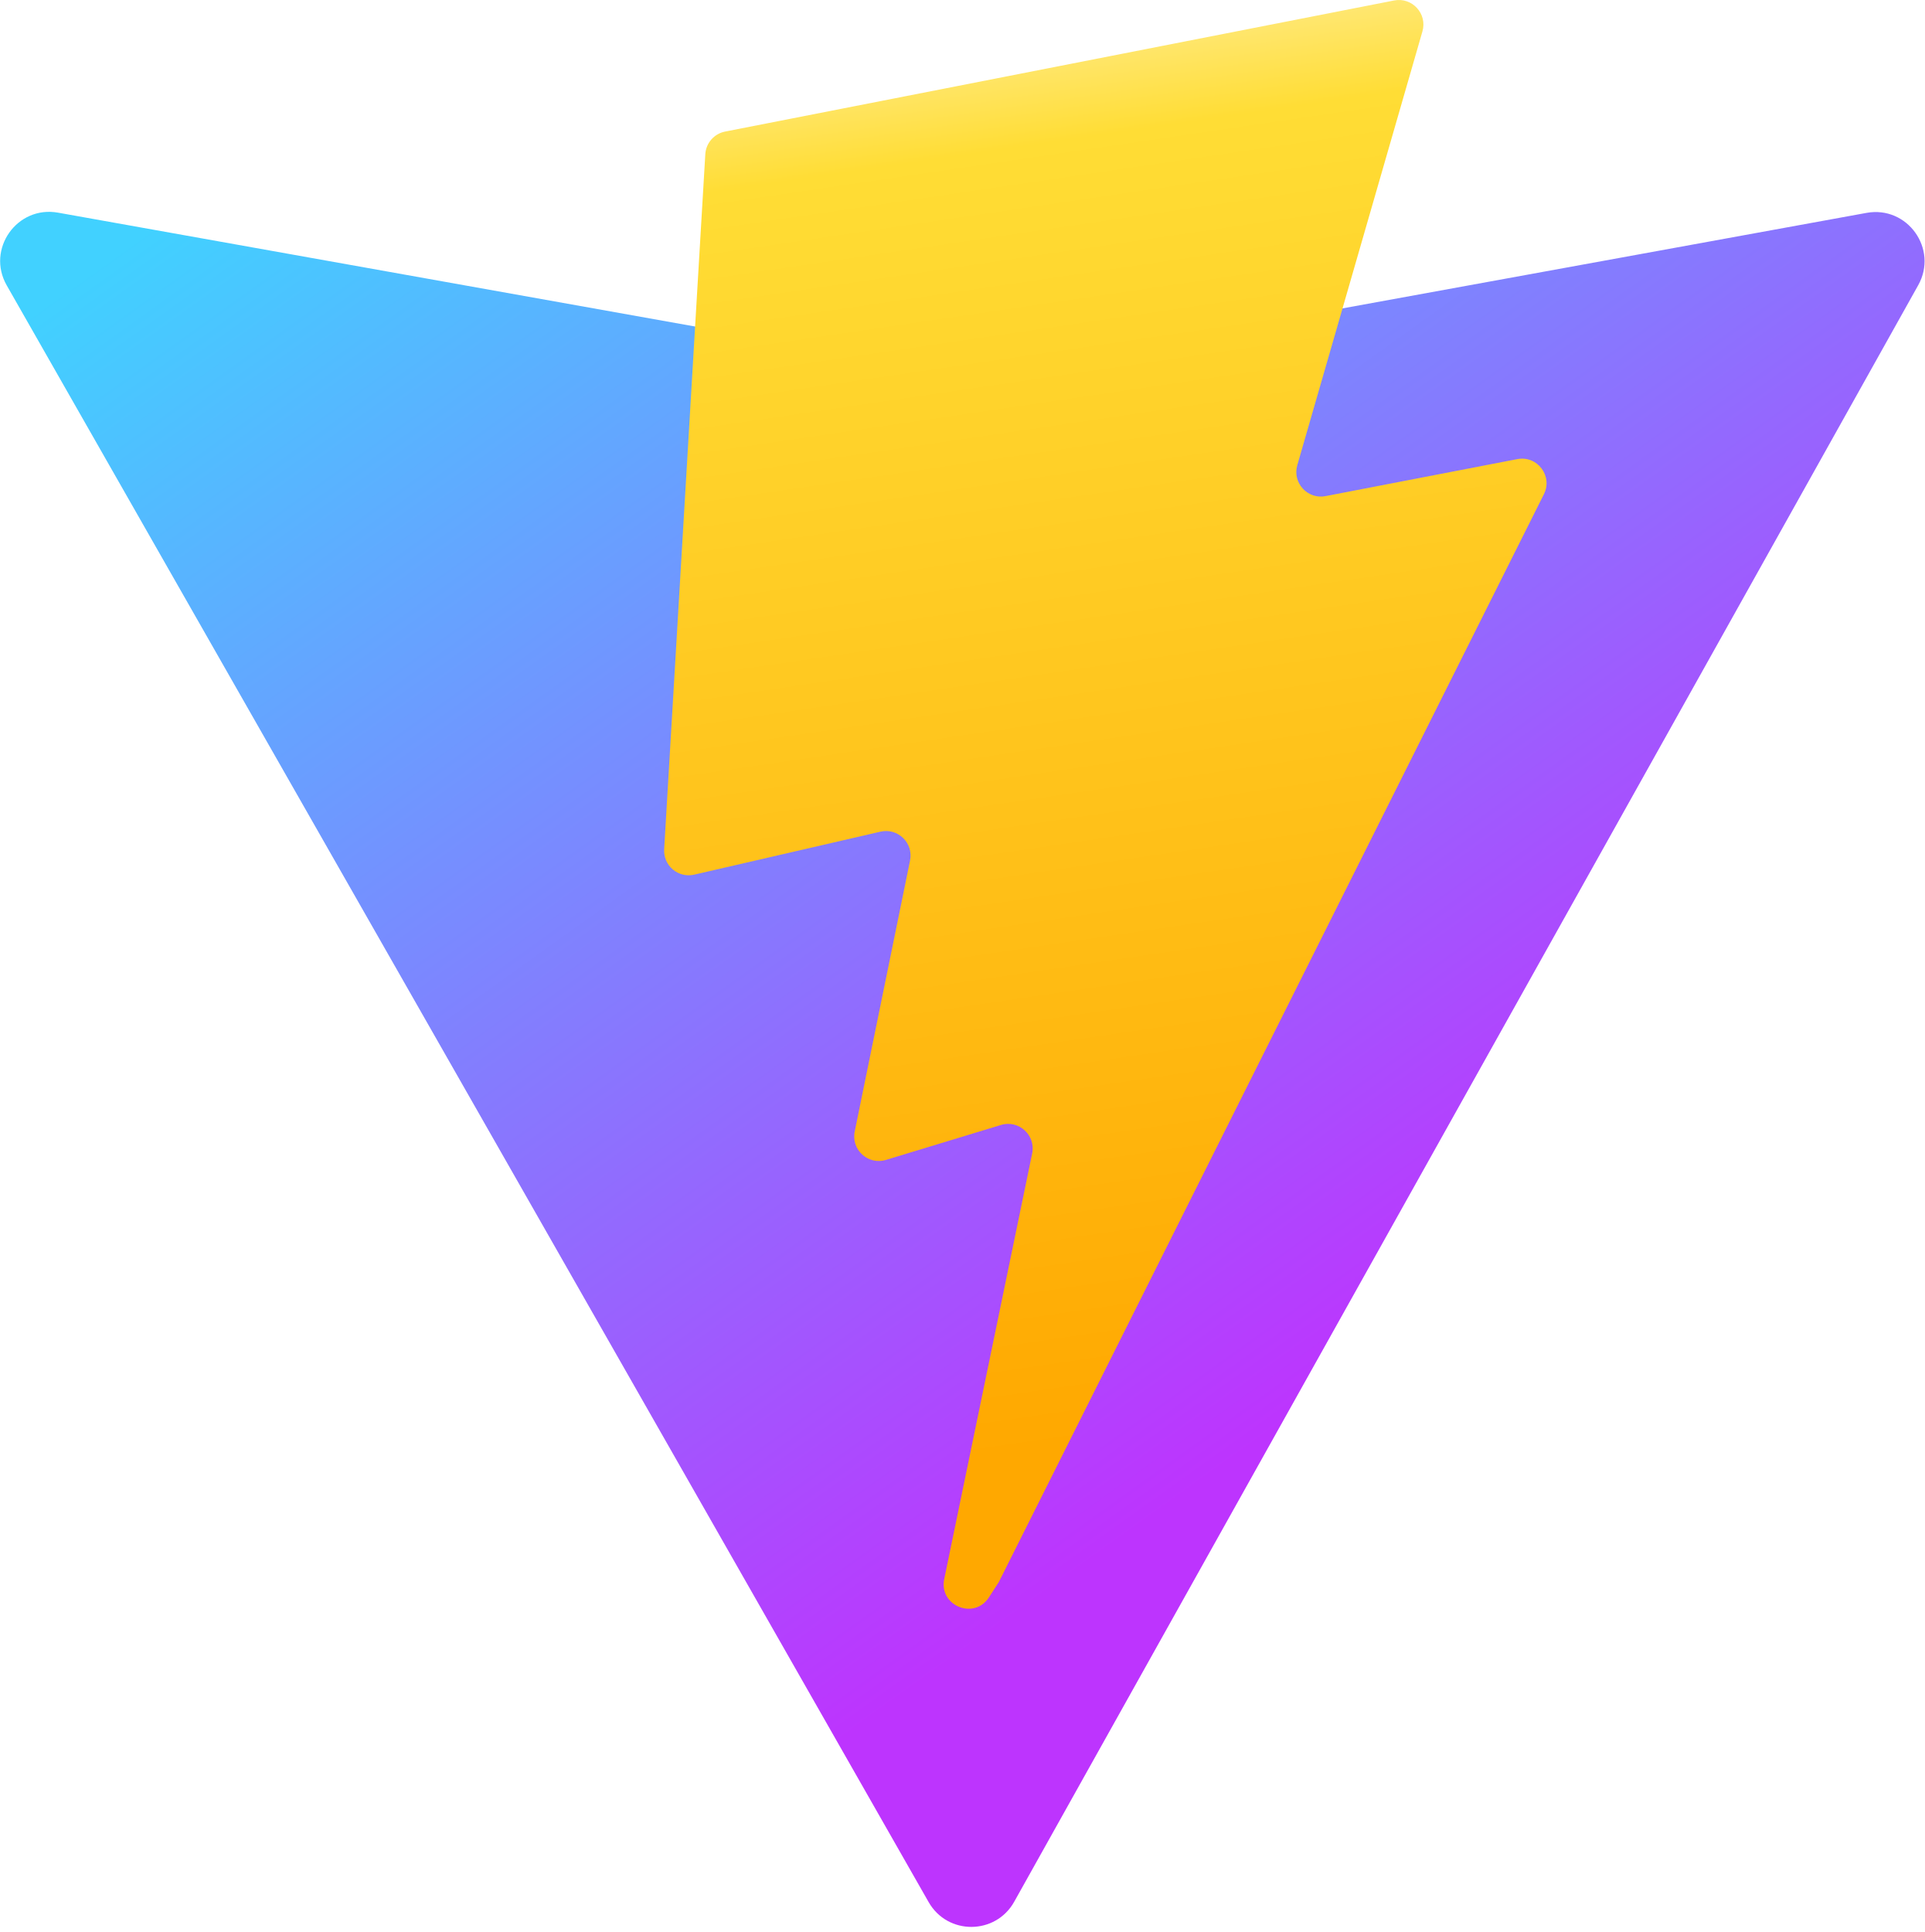
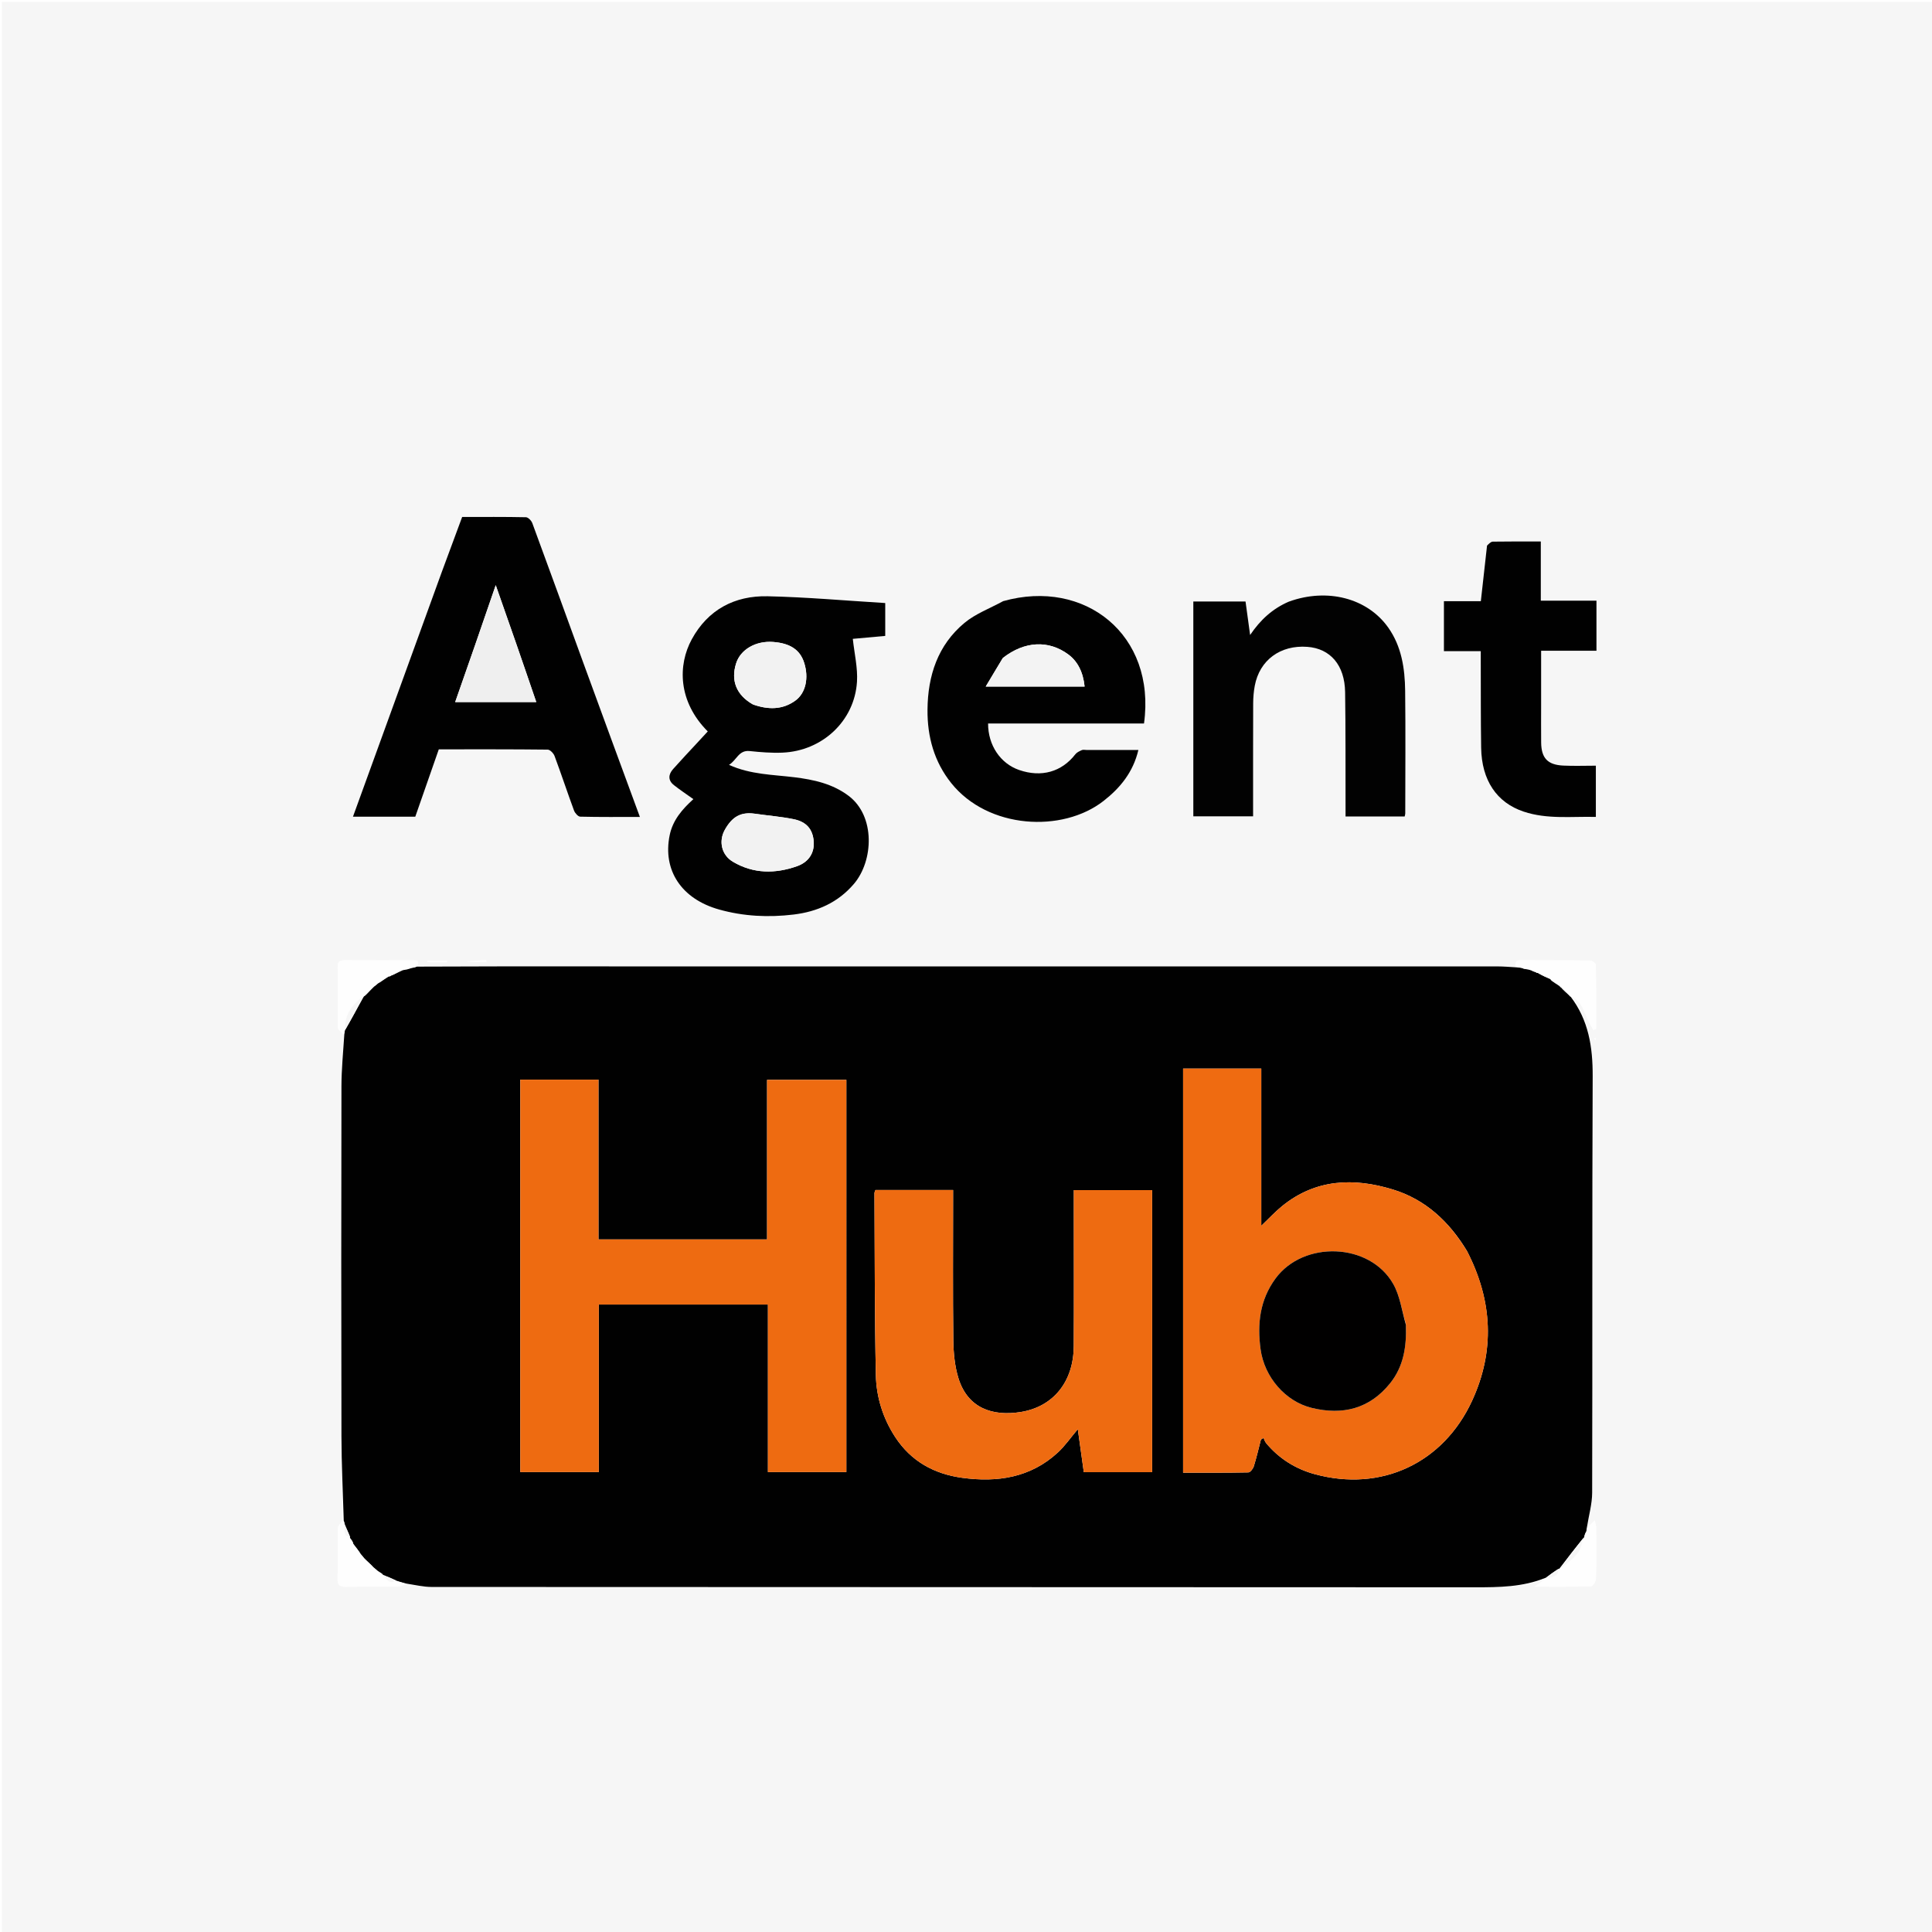
- <svg xmlns="http://www.w3.org/2000/svg" aria-hidden="true" role="img" class="iconify iconify--logos" width="31.88" height="32" preserveAspectRatio="xMidYMid meet" viewBox="0 0 256 257">
-   <defs>
-     <linearGradient id="IconifyId1813088fe1fbc01fb466" x1="-.828%" x2="57.636%" y1="7.652%" y2="78.411%">
-       <stop offset="0%" stop-color="#41D1FF" />
-       <stop offset="100%" stop-color="#BD34FE" />
-     </linearGradient>
-     <linearGradient id="IconifyId1813088fe1fbc01fb467" x1="43.376%" x2="50.316%" y1="2.242%" y2="89.03%">
-       <stop offset="0%" stop-color="#FFEA83" />
-       <stop offset="8.333%" stop-color="#FFDD35" />
-       <stop offset="100%" stop-color="#FFA800" />
-     </linearGradient>
-   </defs>
-   <path fill="url(#IconifyId1813088fe1fbc01fb466)" d="M255.153 37.938L134.897 252.976c-2.483 4.44-8.862 4.466-11.382.048L.875 37.958c-2.746-4.814 1.371-10.646 6.827-9.67l120.385 21.517a6.537 6.537 0 0 0 2.322-.004l117.867-21.483c5.438-.991 9.574 4.796 6.877 9.62Z" />
-   <path fill="url(#IconifyId1813088fe1fbc01fb467)" d="M185.432.063L96.44 17.501a3.268 3.268 0 0 0-2.634 3.014l-5.474 92.456a3.268 3.268 0 0 0 3.997 3.378l24.777-5.718c2.318-.535 4.413 1.507 3.936 3.838l-7.361 36.047c-.495 2.426 1.782 4.5 4.151 3.78l15.304-4.649c2.372-.72 4.652 1.36 4.15 3.788l-11.698 56.621c-.732 3.542 3.979 5.473 5.943 2.437l1.313-2.028l72.516-144.72c1.215-2.423-.88-5.186-3.54-4.672l-25.505 4.922c-2.396.462-4.435-1.77-3.759-4.114l16.646-57.705c.677-2.35-1.37-4.583-3.769-4.113Z" />
+ <svg xmlns="http://www.w3.org/2000/svg" version="1.1" id="Layer_1" x="0px" y="0px" width="100%" viewBox="0 0 1024 1024" enable-background="new 0 0 1024 1024" xml:space="preserve">
+   <path fill="#F6F6F6" opacity="1" stroke="none" d=" M474,1025   C316,1025 158.5,1025 1,1025   C1,683.667 1,342.333 1,1   C342.333,1 683.667,1 1025,1   C1025,342.333 1025,683.667 1025,1025   C841.5,1025 658,1025 474,1025  M841.125,809.252   C842.085,803.214 843.864,797.177 843.88,791.136   C844.074,717.563 843.834,643.988 844.152,570.416   C844.218,554.999 841.995,540.712 833.218,528.122   C838.594,530.818 839.551,536.463 841.934,541.161   C842.74,542.75 843.643,544.29 844.502,545.853   C844.986,545.706 845.469,545.56 845.953,545.414   C845.953,534.043 846.014,522.671 845.819,511.304   C845.806,510.522 843.889,509.122 842.843,509.108   C830.549,508.951 818.251,509.064 805.956,508.961   C802.884,508.935 803.18,510.363 803.236,512.662   C800.078,512.507 796.919,512.217 793.76,512.217   C617.143,512.195 440.525,512.195 263.907,512.203   C249.605,512.204 235.303,512.282 221.151,511.674   C222.485,508.989 220.682,508.999 218.863,509   C206.746,509.004 194.627,509.044 182.51,508.972   C179.981,508.957 178.948,509.828 178.969,512.437   C179.056,523.226 178.915,534.019 179.146,544.804   C179.169,545.894 181.139,546.942 182.373,548.876   C181.885,557.831 180.991,566.785 180.974,575.741   C180.853,637.551 180.834,699.361 180.975,761.171   C181.009,776.112 181.768,791.051 181.337,806.025   C180.559,807.364 179.137,808.688 179.107,810.044   C178.904,818.978 179.125,827.921 178.938,836.855   C178.868,840.203 180.135,841.091 183.288,841.037   C192.555,840.878 201.826,841.032 211.094,840.921   C212.424,840.905 213.744,840.101 215.943,839.513   C220.216,840.073 224.489,841.12 228.763,841.122   C413.117,841.221 597.471,841.201 781.825,841.298   C794.509,841.304 807.073,841.188 818.975,837.126   C817.347,838.245 815.719,839.365 813.39,840.967   C823.792,840.967 833.499,841.084 843.193,840.786   C844.168,840.756 845.837,838.228 845.874,836.824   C846.116,827.678 846.018,818.523 845.967,809.371   C845.961,808.356 845.545,807.344 845.212,805.848   C843.596,807.558 842.438,808.783 841.125,809.252  M368.9,394.39   C364.846,398.789 360.728,403.132 356.761,407.608   C354.2,410.498 353.956,413.587 357.206,416.148   C360.437,418.695 363.881,420.973 367.499,423.56   C361.652,428.86 356.587,434.627 354.938,442.678   C351.123,461.311 361.244,476.473 381.074,482.043   C394.107,485.704 407.354,486.332 420.633,484.727   C433.112,483.219 444.168,478.386 452.606,468.472   C462.991,456.269 464.052,432.591 449.814,421.833   C441.295,415.396 431.32,413.222 420.975,411.951   C409.563,410.549 397.851,410.562 386.391,405.403   C390.477,402.888 391.521,397.456 397.353,398.076   C403.113,398.687 408.955,399.16 414.728,398.916   C435.854,398.024 452.899,382.134 454.217,361.389   C454.688,353.988 452.839,346.44 452.011,338.607   C457.182,338.137 463.224,337.588 469.193,337.046   C469.193,330.736 469.193,324.815 469.193,319.624   C448.165,318.349 427.512,316.482 406.828,316.031   C389.368,315.65 375.222,323.119 366.651,338.845   C359.254,352.416 359.216,371.716 375.128,387.673   C373.222,389.741 371.312,391.814 368.9,394.39  M234.023,303.47   C218.393,346.549 202.763,389.627 187.076,432.866   C198.314,432.866 209.115,432.866 220.112,432.866   C224.26,420.979 228.389,409.147 232.571,397.165   C252.018,397.165 271.158,397.099 290.294,397.317   C291.555,397.331 293.403,399.29 293.939,400.731   C297.503,410.309 300.708,420.02 304.244,429.609   C304.742,430.959 306.385,432.822 307.537,432.85   C317.937,433.102 328.346,432.997 339.158,432.997   C334,418.982 329.049,405.553 324.116,392.117   C319.117,378.5 314.116,364.882 309.149,351.253   C300.161,326.589 291.23,301.904 282.141,277.278   C281.651,275.952 279.942,274.167 278.767,274.142   C267.484,273.905 256.193,274 244.953,274   C241.317,283.835 237.822,293.29 234.023,303.47  M531.336,318.793   C524.577,322.508 517.038,325.285 511.214,330.125   C497.008,341.931 491.732,358.2 491.593,376.214   C491.482,390.501 495.123,403.765 504.219,415.114   C523.693,439.412 563.033,441.55 584.855,424.553   C593.721,417.647 600.592,409.27 603.366,397.5   C593.842,397.5 584.867,397.5 575.891,397.5   C575.059,397.5 574.115,397.253 573.417,397.561   C572.167,398.112 570.749,398.753 569.952,399.782   C562.711,409.128 551.972,412.188 540.171,408.114   C530.278,404.698 523.672,395.033 523.711,383.46   C551.28,383.46 578.857,383.46 606.349,383.46   C612.824,336.432 574.976,306.448 531.336,318.793  M682.688,318.977   C674.417,322.63 667.995,328.557 662.588,336.561   C661.667,329.831 660.895,324.185 660.159,318.799   C650.451,318.799 641.502,318.799 632.483,318.799   C632.483,356.998 632.483,394.886 632.483,432.681   C643.223,432.681 653.639,432.681 664.171,432.681   C664.171,412.534 664.135,392.709 664.209,372.884   C664.22,369.744 664.474,366.557 665.054,363.475   C667.612,349.87 678.606,341.793 692.9,342.841   C705.096,343.736 712.716,352.506 712.935,366.819   C713.242,386.976 713.11,407.14 713.164,427.301   C713.169,429.081 713.165,430.86 713.165,432.764   C723.926,432.764 734.172,432.764 744.5,432.764   C744.639,432.087 744.817,431.623 744.817,431.159   C744.833,409.495 745.018,387.829 744.763,366.168   C744.622,354.296 742.874,342.595 735.763,332.575   C724.69,316.973 703.446,311.493 682.688,318.977  M788.131,289.636   C787.058,299.182 785.986,308.728 784.871,318.652   C778.052,318.652 771.629,318.652 765.308,318.652   C765.308,327.667 765.308,336.247 765.308,345.143   C771.882,345.143 778.152,345.143 784.832,345.143   C784.832,347.086 784.827,348.709 784.833,350.332   C784.887,365.655 784.804,380.981 785.037,396.301   C785.299,413.565 793.267,425.397 807.558,430.17   C820.163,434.38 833.134,432.646 845.839,432.988   C845.839,423.653 845.839,414.922 845.839,405.829   C839.867,405.829 834.212,406.046 828.58,405.777   C820.255,405.38 816.941,401.812 816.848,393.554   C816.774,386.892 816.833,380.227 816.833,373.564   C816.833,364.137 816.833,354.711 816.833,344.906   C826.958,344.906 836.541,344.906 846.162,344.906   C846.162,335.952 846.162,327.391 846.162,318.358   C836.264,318.358 826.704,318.358 816.663,318.358   C816.663,307.652 816.663,297.416 816.663,287.001   C807.85,287.001 799.529,286.941 791.211,287.078   C790.195,287.094 789.196,288.16 788.131,289.636  M228.173,509.995   C231.084,509.995 233.995,509.995 236.906,509.995   C236.907,509.735 236.907,509.476 236.907,509.216   C233.415,509.216 229.922,509.216 226.429,509.216   C226.437,509.414 226.384,509.752 226.462,509.785   C226.75,509.907 227.08,509.93 228.173,509.995  M247.584,509.914   C250.972,509.914 254.36,509.914 257.748,509.914   C257.731,509.559 257.713,509.204 257.696,508.849   C254.147,509.044 250.598,509.24 247.584,509.914  M845.088,550.52   C845.231,550.762 845.374,551.004 845.517,551.246   C845.65,550.996 845.94,550.687 845.874,550.514   C845.794,550.306 845.41,550.216 845.088,550.52  M845.481,801.367   C845.535,801.157 845.588,800.948 845.642,800.739   C845.511,800.873 845.38,801.007 845.481,801.367  M179.412,803.483   C179.412,803.483 179.521,803.418 179.412,803.483  z" />
+   <path fill="#010101" opacity="1" stroke="none" d=" M221.001,512.325   C235.303,512.282 249.605,512.204 263.907,512.203   C440.525,512.195 617.143,512.195 793.76,512.217   C796.919,512.217 800.078,512.507 803.949,512.726   C805.445,512.849 806.229,512.907 807.179,513.265   C808.234,513.63 809.121,513.697 810.296,513.947   C811.026,514.167 811.468,514.204 812.046,514.538   C812.783,514.956 813.386,515.077 814.109,515.381   C814.229,515.563 814.657,515.651 814.657,515.651   C814.657,515.651 815.084,515.562 815.295,515.85   C817.643,517.138 819.78,518.138 821.93,519.089   C821.942,519.039 821.859,519.098 821.955,519.431   C823.627,520.724 825.202,521.683 826.798,522.815   C826.818,522.988 827.082,523.215 827.082,523.215   C827.082,523.215 827.43,523.196 827.519,523.527   C829.076,525.159 830.545,526.46 832.037,527.95   C832.06,528.14 832.437,528.205 832.437,528.205   C841.995,540.712 844.218,554.999 844.152,570.416   C843.834,643.988 844.074,717.563 843.88,791.136   C843.864,797.177 842.085,803.214 841.024,809.926   C840.902,811.049 840.88,811.498 840.55,812.115   C839.998,813.161 839.756,814.042 839.519,814.971   C839.524,815.02 839.454,815.089 839.152,815.278   C834.72,820.77 830.591,826.075 826.476,831.434   C826.491,831.489 826.382,831.457 826.05,831.52   C823.49,833.167 821.262,834.751 819.094,836.361   C819.154,836.387 819.056,836.318 819.056,836.318   C807.073,841.188 794.509,841.304 781.825,841.298   C597.471,841.201 413.117,841.221 228.763,841.122   C224.489,841.12 220.216,840.073 215.286,839.318   C213.091,838.737 211.552,838.35 209.82,837.672   C207.427,836.486 205.227,835.591 202.978,834.674   C202.929,834.653 202.828,834.616 202.696,834.288   C201.741,833.553 200.92,833.146 200.037,832.446   C199.318,831.769 198.66,831.384 197.946,830.672   C196.253,828.917 194.615,827.49 192.953,825.761   C192.353,824.947 191.777,824.436 191.151,823.576   C189.821,821.584 188.542,819.94 187.26,818.202   C187.257,818.108 187.105,817.995 187.124,817.646   C186.602,816.564 186.061,815.83 185.495,815.057   C185.469,815.019 185.484,814.926 185.523,814.536   C184.584,812.109 183.605,810.073 182.7,807.766   C182.579,806.994 182.386,806.492 182.193,805.991   C181.768,791.051 181.009,776.112 180.975,761.171   C180.834,699.361 180.853,637.551 180.974,575.741   C180.991,566.785 181.885,557.831 182.494,548.25   C182.635,547.073 182.653,546.524 182.998,545.791   C186.443,539.82 189.562,534.032 192.808,528.209   C192.934,528.174 192.996,527.919 193.318,527.86   C195.075,526.194 196.51,524.587 198.242,522.955   C199.055,522.364 199.571,521.797 200.439,521.187   C202.489,519.917 204.186,518.69 206.104,517.52   C206.672,517.557 206.898,517.381 207.358,517.093   C209.504,516.16 211.296,515.185 213.424,514.259   C214.171,514.124 214.581,513.94 215.319,513.868   C216.427,513.644 217.208,513.309 218.383,513.053   C219.518,512.863 220.259,512.594 221.001,512.325  M448.588,634.5   C448.588,613.75 448.588,593 448.588,572.349   C434.241,572.349 420.66,572.349 406.57,572.349   C406.57,600.763 406.57,628.828 406.57,656.914   C376.61,656.914 347.167,656.914 317.2,656.914   C317.2,628.618 317.2,600.553 317.2,572.246   C303.101,572.246 289.525,572.246 275.768,572.246   C275.768,641.662 275.768,710.871 275.768,780.232   C289.682,780.232 303.238,780.232 317.372,780.232   C317.372,750.325 317.372,720.768 317.372,691.42   C347.513,691.42 377.07,691.42 407.021,691.42   C407.021,721.262 407.021,750.688 407.021,780.222   C420.984,780.222 434.544,780.222 448.587,780.222   C448.587,731.739 448.587,683.619 448.588,634.5  M777.53,663.051   C768.197,647.599 755.599,635.741 738.162,630.428   C717.478,624.125 697.368,624.839 679.611,639.197   C675.963,642.146 672.755,645.638 668.504,649.678   C668.504,621.234 668.504,593.739 668.504,566.357   C654.225,566.357 640.645,566.357 627.066,566.357   C627.066,637.819 627.066,708.923 627.066,780.55   C638.739,780.55 650.2,780.634 661.654,780.404   C662.668,780.384 664.137,778.472 664.542,777.173   C665.999,772.503 667.091,767.719 668.32,762.978   C668.786,762.699 669.252,762.42 669.718,762.141   C670.149,763.044 670.417,764.083 671.036,764.831   C677.825,773.032 686.65,778.54 696.665,781.29   C732.231,791.058 765.034,775.322 780.2,742.498   C792.341,716.221 791.198,689.598 777.53,663.051  M569.153,642.531   C569.153,666.191 569.255,689.851 569.119,713.51   C569.012,732.182 558.432,745.662 540.845,748.424   C526.219,750.721 512.951,746.509 507.988,730.464   C506.012,724.075 505.364,717.074 505.28,710.338   C504.973,685.682 505.158,661.02 505.158,636.361   C505.158,634.562 505.158,632.763 505.158,630.727   C491.137,630.727 477.571,630.727 464.012,630.727   C463.766,631.468 463.48,631.927 463.483,632.384   C463.661,664.527 463.552,696.677 464.224,728.811   C464.469,740.496 467.981,751.736 474.488,761.693   C482.843,774.476 495.08,781.232 509.937,783.263   C528.621,785.817 546.16,783.21 560.638,769.897   C564.439,766.402 567.431,762.026 571.263,757.501   C572.373,765.447 573.413,772.9 574.443,780.28   C586.812,780.28 598.74,780.28 610.67,780.28   C610.67,730.253 610.67,680.532 610.67,630.783   C596.757,630.783 583.179,630.783 569.153,630.783   C569.153,634.612 569.153,638.078 569.153,642.531  z" />
+   <path fill="#010101" opacity="1" stroke="none" d=" M369.151,394.139   C371.312,391.814 373.222,389.741 375.128,387.673   C359.216,371.716 359.254,352.416 366.651,338.845   C375.222,323.119 389.368,315.65 406.828,316.031   C427.512,316.482 448.165,318.349 469.193,319.624   C469.193,324.815 469.193,330.736 469.193,337.046   C463.224,337.588 457.182,338.137 452.011,338.607   C452.839,346.44 454.688,353.988 454.217,361.389   C452.899,382.134 435.854,398.024 414.728,398.916   C408.955,399.16 403.113,398.687 397.353,398.076   C391.521,397.456 390.477,402.888 386.391,405.403   C397.851,410.562 409.563,410.549 420.975,411.951   C431.32,413.222 441.295,415.396 449.814,421.833   C464.052,432.591 462.991,456.269 452.606,468.472   C444.168,478.386 433.112,483.219 420.633,484.727   C407.354,486.332 394.107,485.704 381.074,482.043   C361.244,476.473 351.123,461.311 354.938,442.678   C356.587,434.627 361.652,428.86 367.499,423.56   C363.881,420.973 360.437,418.695 357.206,416.148   C353.956,413.587 354.2,410.498 356.761,407.608   C360.728,403.132 364.846,398.789 369.151,394.139  M399.671,431.204   C392.629,430.314 388.092,432.832 384.182,439.801   C380.772,445.881 382.437,453.171 388.441,456.733   C399.332,463.194 410.92,463.178 422.477,459.091   C428.946,456.803 431.826,451.625 431.26,445.676   C430.675,439.526 427.494,435.588 420.687,434.193   C414.045,432.832 407.23,432.317 399.671,431.204  M399.279,373.44   C407.037,376.185 414.689,376.314 421.56,371.322   C427.128,367.276 428.736,359.216 426.236,351.318   C424.056,344.433 418.833,340.927 409.741,340.248   C400.563,339.562 392.48,344.245 390.153,351.598   C387.272,360.704 390.248,368.361 399.279,373.44  z" />
+   <path fill="#010101" opacity="1" stroke="none" d=" M234.174,303.108   C237.822,293.29 241.317,283.835 244.953,274   C256.193,274 267.484,273.905 278.767,274.142   C279.942,274.167 281.651,275.952 282.141,277.278   C291.23,301.904 300.161,326.589 309.149,351.253   C314.116,364.882 319.117,378.5 324.116,392.117   C329.049,405.553 334,418.982 339.158,432.997   C328.346,432.997 317.937,433.102 307.537,432.85   C306.385,432.822 304.742,430.959 304.244,429.609   C300.708,420.02 297.503,410.309 293.939,400.731   C293.403,399.29 291.555,397.331 290.294,397.317   C271.158,397.099 252.018,397.165 232.571,397.165   C228.389,409.147 224.26,420.979 220.112,432.866   C209.115,432.866 198.314,432.866 187.076,432.866   C202.763,389.627 218.393,346.549 234.174,303.108  M273.524,340.997   C270.045,331.029 266.565,321.062 262.751,310.137   C258.853,321.455 255.361,331.648 251.831,341.827   C248.322,351.942 244.775,362.043 241.256,372.117   C255.86,372.117 269.883,372.117 284.239,372.117   C280.673,361.662 277.272,351.689 273.524,340.997  z" />
+   <path fill="#010101" opacity="1" stroke="none" d=" M531.701,318.617   C574.976,306.448 612.824,336.432 606.349,383.46   C578.857,383.46 551.28,383.46 523.711,383.46   C523.672,395.033 530.278,404.698 540.171,408.114   C551.972,412.188 562.711,409.128 569.952,399.782   C570.749,398.753 572.167,398.112 573.417,397.561   C574.115,397.253 575.059,397.5 575.891,397.5   C584.867,397.5 593.842,397.5 603.366,397.5   C600.592,409.27 593.721,417.647 584.855,424.553   C563.033,441.55 523.693,439.412 504.219,415.114   C495.123,403.765 491.482,390.501 491.593,376.214   C491.732,358.2 497.008,341.931 511.214,330.125   C517.038,325.285 524.577,322.508 531.701,318.617  M531.4,348.884   C528.592,353.593 525.785,358.302 522.455,363.886   C541.072,363.886 557.953,363.886 574.862,363.886   C574.082,356.234 571.164,350.545 566.273,346.909   C555.862,339.171 543.069,339.713 531.4,348.884  z" />
+   <path fill="#020202" opacity="1" stroke="none" d=" M683.07,318.892   C703.446,311.493 724.69,316.973 735.763,332.575   C742.874,342.595 744.622,354.296 744.763,366.168   C745.018,387.829 744.833,409.495 744.817,431.159   C744.817,431.623 744.639,432.087 744.5,432.764   C734.172,432.764 723.926,432.764 713.165,432.764   C713.165,430.86 713.169,429.081 713.164,427.301   C713.11,407.14 713.242,386.976 712.935,366.819   C712.716,352.506 705.096,343.736 692.9,342.841   C678.606,341.793 667.612,349.87 665.054,363.475   C664.474,366.557 664.22,369.744 664.209,372.884   C664.135,392.709 664.171,412.534 664.171,432.681   C653.639,432.681 643.223,432.681 632.483,432.681   C632.483,394.886 632.483,356.998 632.483,318.799   C641.502,318.799 650.451,318.799 660.159,318.799   C660.895,324.185 661.667,329.831 662.588,336.561   C667.995,328.557 674.417,322.63 683.07,318.892  z" />
+   <path fill="#010101" opacity="1" stroke="none" d=" M788.16,289.188   C789.196,288.16 790.195,287.094 791.211,287.078   C799.529,286.941 807.85,287.001 816.663,287.001   C816.663,297.416 816.663,307.652 816.663,318.358   C826.704,318.358 836.264,318.358 846.162,318.358   C846.162,327.391 846.162,335.952 846.162,344.906   C836.541,344.906 826.958,344.906 816.833,344.906   C816.833,354.711 816.833,364.137 816.833,373.564   C816.833,380.227 816.774,386.892 816.848,393.554   C816.941,401.812 820.255,405.38 828.58,405.777   C834.212,406.046 839.867,405.829 845.839,405.829   C845.839,414.922 845.839,423.653 845.839,432.988   C833.134,432.646 820.163,434.38 807.558,430.17   C793.267,425.397 785.299,413.565 785.037,396.301   C784.804,380.981 784.887,365.655 784.833,350.332   C784.827,348.709 784.832,347.086 784.832,345.143   C778.152,345.143 771.882,345.143 765.308,345.143   C765.308,336.247 765.308,327.667 765.308,318.652   C771.629,318.652 778.052,318.652 784.871,318.652   C785.986,308.728 787.058,299.182 788.16,289.188  z" />
+   <path fill="#FEFEFE" opacity="1" stroke="none" d=" M207.002,517.05   C206.898,517.381 206.672,517.557 205.695,517.398   C203.406,518.555 201.747,519.892 200.087,521.23   C199.571,521.797 199.055,522.364 197.873,522.952   C195.803,524.622 194.399,526.271 192.996,527.919   C192.996,527.919 192.934,528.174 192.423,528.161   C186.373,532.815 182.34,538.263 182.672,545.974   C182.653,546.524 182.635,547.073 182.411,547.816   C181.139,546.942 179.169,545.894 179.146,544.804   C178.915,534.019 179.056,523.226 178.969,512.437   C178.948,509.828 179.981,508.957 182.51,508.972   C194.627,509.044 206.746,509.004 218.863,509   C220.682,508.999 222.485,508.989 221.076,511.999   C220.259,512.594 219.518,512.863 218.204,512.799   C216.751,512.897 215.871,513.327 214.992,513.757   C214.581,513.94 214.171,514.124 213.249,513.977   C210.825,514.78 208.914,515.915 207.002,517.05  z" />
+   <path fill="#FEFEFE" opacity="1" stroke="none" d=" M811.91,514.241   C811.468,514.204 811.026,514.167 810.244,513.639   C808.94,513.087 807.976,513.027 807.012,512.966   C806.229,512.907 805.445,512.849 804.33,512.564   C803.18,510.363 802.884,508.935 805.956,508.961   C818.251,509.064 830.549,508.951 842.843,509.108   C843.889,509.122 845.806,510.522 845.819,511.304   C846.014,522.671 845.953,534.043 845.953,545.414   C845.469,545.56 844.986,545.706 844.502,545.853   C843.643,544.29 842.74,542.75 841.934,541.161   C839.551,536.463 838.594,530.818 832.827,528.163   C832.437,528.205 832.06,528.14 832.04,527.584   C830.49,525.75 828.96,524.473 827.43,523.196   C827.43,523.196 827.082,523.215 827.082,523.215   C827.082,523.215 826.818,522.988 826.835,522.418   C825.187,520.931 823.523,520.015 821.859,519.098   C821.859,519.098 821.942,519.039 821.926,518.703   C819.635,517.431 817.36,516.497 815.084,515.562   C815.084,515.562 814.657,515.651 814.657,515.651   C814.657,515.651 814.229,515.563 814.092,515.058   C813.273,514.448 812.592,514.345 811.91,514.241  z" />
+   <path fill="#FEFEFE" opacity="1" stroke="none" d=" M187.105,817.995   C187.105,817.995 187.257,818.108 187.195,818.606   C188.489,820.711 189.845,822.317 191.202,823.924   C191.777,824.436 192.353,824.947 192.95,826.131   C194.648,828.202 196.325,829.601 198.002,830.999   C198.66,831.384 199.318,831.769 200.068,832.856   C201.05,833.911 201.939,834.264 202.828,834.616   C202.828,834.616 202.929,834.653 203.003,835.043   C205.141,836.957 206.624,840.075 210.014,837.962   C211.552,838.35 213.091,838.737 214.849,839.393   C213.744,840.101 212.424,840.905 211.094,840.921   C201.826,841.032 192.555,840.878 183.288,841.037   C180.135,841.091 178.868,840.203 178.938,836.855   C179.125,827.921 178.904,818.978 179.107,810.044   C179.137,808.688 180.559,807.364 181.765,806.008   C182.386,806.492 182.579,806.994 182.529,808.197   C183.096,811.043 181.662,814.379 185.484,814.926   C185.484,814.926 185.469,815.019 185.358,815.453   C185.866,816.59 186.486,817.293 187.105,817.995  z" />
+   <path fill="#FEFEFE" opacity="1" stroke="none" d=" M840.859,811.948   C840.88,811.498 840.902,811.049 841.101,810.304   C842.438,808.783 843.596,807.558 845.212,805.848   C845.545,807.344 845.961,808.356 845.967,809.371   C846.018,818.523 846.116,827.678 845.874,836.824   C845.837,838.228 844.168,840.756 843.193,840.786   C833.499,841.084 823.792,840.967 813.39,840.967   C815.719,839.365 817.347,838.245 819.016,836.722   C819.056,836.318 819.154,836.387 819.489,836.542   C822.714,835.831 826.142,835.64 826.382,831.457   C826.382,831.457 826.491,831.489 826.828,831.595   C830.224,828.904 833.668,826.413 836.209,823.207   C837.944,821.018 838.417,817.83 839.454,815.089   C839.454,815.089 839.524,815.02 839.889,814.975   C840.456,813.936 840.658,812.942 840.859,811.948  z" />
+   <path fill="#FEFEFE" opacity="1" stroke="none" d=" M227.784,509.992   C227.08,509.93 226.75,509.907 226.462,509.785   C226.384,509.752 226.437,509.414 226.429,509.216   C229.922,509.216 233.415,509.216 236.907,509.216   C236.907,509.476 236.907,509.735 236.906,509.995   C233.995,509.995 231.084,509.995 227.784,509.992  z" />
+   <path fill="#FEFEFE" opacity="1" stroke="none" d=" M247.317,509.675   C250.598,509.24 254.147,509.044 257.696,508.849   C257.713,509.204 257.731,509.559 257.748,509.914   C254.36,509.914 250.972,509.914 247.317,509.675  z" />
+   <path fill="#FEFEFE" opacity="1" stroke="none" d=" M845.123,550.298   C845.41,550.216 845.794,550.306 845.874,550.514   C845.94,550.687 845.65,550.996 845.517,551.246   C845.374,551.004 845.231,550.762 845.123,550.298  z" />
+   <path fill="#FEFEFE" opacity="1" stroke="none" d=" M845.365,801.254   C845.38,801.007 845.511,800.873 845.642,800.739   C845.588,800.948 845.535,801.157 845.365,801.254  z" />
+   <path fill="#FEFEFE" opacity="1" stroke="none" d=" M179.466,803.45   C179.521,803.418 179.412,803.483 179.466,803.45  z" />
+   <path fill="#EE6B11" opacity="1" stroke="none" d=" M448.587,635   C448.587,683.619 448.587,731.739 448.587,780.222   C434.544,780.222 420.984,780.222 407.021,780.222   C407.021,750.688 407.021,721.262 407.021,691.42   C377.07,691.42 347.513,691.42 317.372,691.42   C317.372,720.768 317.372,750.325 317.372,780.232   C303.238,780.232 289.682,780.232 275.768,780.232   C275.768,710.871 275.768,641.662 275.768,572.246   C289.525,572.246 303.101,572.246 317.2,572.246   C317.2,600.553 317.2,628.618 317.2,656.914   C347.167,656.914 376.61,656.914 406.57,656.914   C406.57,628.828 406.57,600.763 406.57,572.349   C420.66,572.349 434.241,572.349 448.588,572.349   C448.588,593 448.588,613.75 448.587,635  z" />
+   <path fill="#EF6B11" opacity="1" stroke="none" d=" M777.705,663.376   C791.198,689.598 792.341,716.221 780.2,742.498   C765.034,775.322 732.231,791.058 696.665,781.29   C686.65,778.54 677.825,773.032 671.036,764.831   C670.417,764.083 670.149,763.044 669.718,762.141   C669.252,762.42 668.786,762.699 668.32,762.978   C667.091,767.719 665.999,772.503 664.542,777.173   C664.137,778.472 662.668,780.384 661.654,780.404   C650.2,780.634 638.739,780.55 627.066,780.55   C627.066,708.923 627.066,637.819 627.066,566.357   C640.645,566.357 654.225,566.357 668.504,566.357   C668.504,593.739 668.504,621.234 668.504,649.678   C672.755,645.638 675.963,642.146 679.611,639.197   C697.368,624.839 717.478,624.125 738.162,630.428   C755.599,635.741 768.197,647.599 777.705,663.376  M745.149,701.669   C742.998,694.609 742.02,686.887 738.483,680.608   C726.091,658.606 690.935,657.319 676.026,677.672   C667.698,689.041 666.32,701.717 668.125,715.072   C670.13,729.911 681.283,742.823 695.295,746.225   C711.659,750.198 725.919,746.725 736.814,733.129   C743.977,724.19 745.559,713.66 745.149,701.669  z" />
+   <path fill="#EE6B11" opacity="1" stroke="none" d=" M569.153,642.038   C569.153,638.078 569.153,634.612 569.153,630.783   C583.179,630.783 596.757,630.783 610.67,630.783   C610.67,680.532 610.67,730.253 610.67,780.28   C598.74,780.28 586.812,780.28 574.443,780.28   C573.413,772.9 572.373,765.447 571.263,757.501   C567.431,762.026 564.439,766.402 560.638,769.897   C546.16,783.21 528.621,785.817 509.937,783.263   C495.08,781.232 482.843,774.476 474.488,761.693   C467.981,751.736 464.469,740.496 464.224,728.811   C463.552,696.677 463.661,664.527 463.483,632.384   C463.48,631.927 463.766,631.468 464.012,630.727   C477.571,630.727 491.137,630.727 505.158,630.727   C505.158,632.763 505.158,634.562 505.158,636.361   C505.158,661.02 504.973,685.682 505.28,710.338   C505.364,717.074 506.012,724.075 507.988,730.464   C512.951,746.509 526.219,750.721 540.845,748.424   C558.432,745.662 569.012,732.182 569.119,713.51   C569.255,689.851 569.153,666.191 569.153,642.038  z" />
+   <path fill="#F6F6F6" opacity="1" stroke="none" d=" M839.152,815.278   C838.417,817.83 837.944,821.018 836.209,823.207   C833.668,826.413 830.224,828.904 826.813,831.54   C830.591,826.075 834.72,820.77 839.152,815.278  z" />
+   <path fill="#F6F6F6" opacity="1" stroke="none" d=" M182.998,545.791   C182.34,538.263 186.373,532.815 192.297,528.196   C189.562,534.032 186.443,539.82 182.998,545.791  z" />
+   <path fill="#F6F6F6" opacity="1" stroke="none" d=" M209.82,837.672   C206.624,840.075 205.141,836.957 203.052,835.064   C205.227,835.591 207.427,836.486 209.82,837.672  z" />
+   <path fill="#F6F6F6" opacity="1" stroke="none" d=" M826.05,831.52   C826.142,835.64 822.714,835.831 819.428,836.516   C821.262,834.751 823.49,833.167 826.05,831.52  z" />
+   <path fill="#F6F6F6" opacity="1" stroke="none" d=" M815.295,515.85   C817.36,516.497 819.635,517.431 821.914,518.752   C819.78,518.138 817.643,517.138 815.295,515.85  z" />
+   <path fill="#F6F6F6" opacity="1" stroke="none" d=" M193.318,527.86   C194.399,526.271 195.803,524.622 197.576,522.977   C196.51,524.587 195.075,526.194 193.318,527.86  z" />
+   <path fill="#F6F6F6" opacity="1" stroke="none" d=" M207.358,517.093   C208.914,515.915 210.825,514.78 212.912,513.927   C211.296,515.185 209.504,516.16 207.358,517.093  z" />
+   <path fill="#F6F6F6" opacity="1" stroke="none" d=" M197.946,830.672   C196.325,829.601 194.648,828.202 192.974,826.433   C194.615,827.49 196.253,828.917 197.946,830.672  z" />
+   <path fill="#F6F6F6" opacity="1" stroke="none" d=" M200.439,521.187   C201.747,519.892 203.406,518.555 205.475,517.34   C204.186,518.69 202.489,519.917 200.439,521.187  z" />
+   <path fill="#F6F6F6" opacity="1" stroke="none" d=" M827.519,523.527   C828.96,524.473 830.49,525.75 832.017,527.394   C830.545,526.46 829.076,525.159 827.519,523.527  z" />
+   <path fill="#F6F6F6" opacity="1" stroke="none" d=" M191.151,823.576   C189.845,822.317 188.489,820.711 187.198,818.7   C188.542,819.94 189.821,821.584 191.151,823.576  z" />
+   <path fill="#F6F6F6" opacity="1" stroke="none" d=" M185.523,814.536   C181.662,814.379 183.096,811.043 182.456,808.467   C183.605,810.073 184.584,812.109 185.523,814.536  z" />
+   <path fill="#F6F6F6" opacity="1" stroke="none" d=" M821.955,519.431   C823.523,520.015 825.187,520.931 826.815,522.246   C825.202,521.683 823.627,520.724 821.955,519.431  z" />
+   <path fill="#F6F6F6" opacity="1" stroke="none" d=" M840.55,812.115   C840.658,812.942 840.456,813.936 839.885,814.926   C839.756,814.042 839.998,813.161 840.55,812.115  z" />
+   <path fill="#F6F6F6" opacity="1" stroke="none" d=" M215.319,513.868   C215.871,513.327 216.751,512.897 217.81,512.72   C217.208,513.309 216.427,513.644 215.319,513.868  z" />
+   <path fill="#F6F6F6" opacity="1" stroke="none" d=" M807.179,513.265   C807.976,513.027 808.94,513.087 809.956,513.456   C809.121,513.697 808.234,513.63 807.179,513.265  z" />
+   <path fill="#F6F6F6" opacity="1" stroke="none" d=" M187.124,817.646   C186.486,817.293 185.866,816.59 185.384,815.492   C186.061,815.83 186.602,816.564 187.124,817.646  z" />
+   <path fill="#F6F6F6" opacity="1" stroke="none" d=" M202.696,834.288   C201.939,834.264 201.05,833.911 200.129,833.148   C200.92,833.146 201.741,833.553 202.696,834.288  z" />
+   <path fill="#F6F6F6" opacity="1" stroke="none" d=" M812.046,514.538   C812.592,514.345 813.273,514.448 813.971,514.875   C813.386,515.077 812.783,514.956 812.046,514.538  z" />
+   <path fill="#F2F2F2" opacity="1" stroke="none" d=" M400.081,431.318   C407.23,432.317 414.045,432.832 420.687,434.193   C427.494,435.588 430.675,439.526 431.26,445.676   C431.826,451.625 428.946,456.803 422.477,459.091   C410.92,463.178 399.332,463.194 388.441,456.733   C382.437,453.171 380.772,445.881 384.182,439.801   C388.092,432.832 392.629,430.314 400.081,431.318  z" />
+   <path fill="#F2F2F2" opacity="1" stroke="none" d=" M398.911,373.309   C390.248,368.361 387.272,360.704 390.153,351.598   C392.48,344.245 400.563,339.562 409.741,340.248   C418.833,340.927 424.056,344.433 426.236,351.318   C428.736,359.216 427.128,367.276 421.56,371.322   C414.689,376.314 407.037,376.185 398.911,373.309  z" />
+   <path fill="#EFEFEF" opacity="1" stroke="none" d=" M273.698,341.357   C277.272,351.689 280.673,361.662 284.239,372.117   C269.883,372.117 255.86,372.117 241.256,372.117   C244.775,362.043 248.322,351.942 251.831,341.827   C255.361,331.648 258.853,321.455 262.751,310.137   C266.565,321.062 270.045,331.029 273.698,341.357  z" />
+   <path fill="#F3F3F3" opacity="1" stroke="none" d=" M531.656,348.624   C543.069,339.713 555.862,339.171 566.273,346.909   C571.164,350.545 574.082,356.234 574.862,363.886   C557.953,363.886 541.072,363.886 522.455,363.886   C525.785,358.302 528.592,353.593 531.656,348.624  z" />
+   <path fill="#010000" opacity="1" stroke="none" d=" M745.15,702.144   C745.559,713.66 743.977,724.19 736.814,733.129   C725.919,746.725 711.659,750.198 695.295,746.225   C681.283,742.823 670.13,729.911 668.125,715.072   C666.32,701.717 667.698,689.041 676.026,677.672   C690.935,657.319 726.091,658.606 738.483,680.608   C742.02,686.887 742.998,694.609 745.15,702.144  z" />
</svg>
